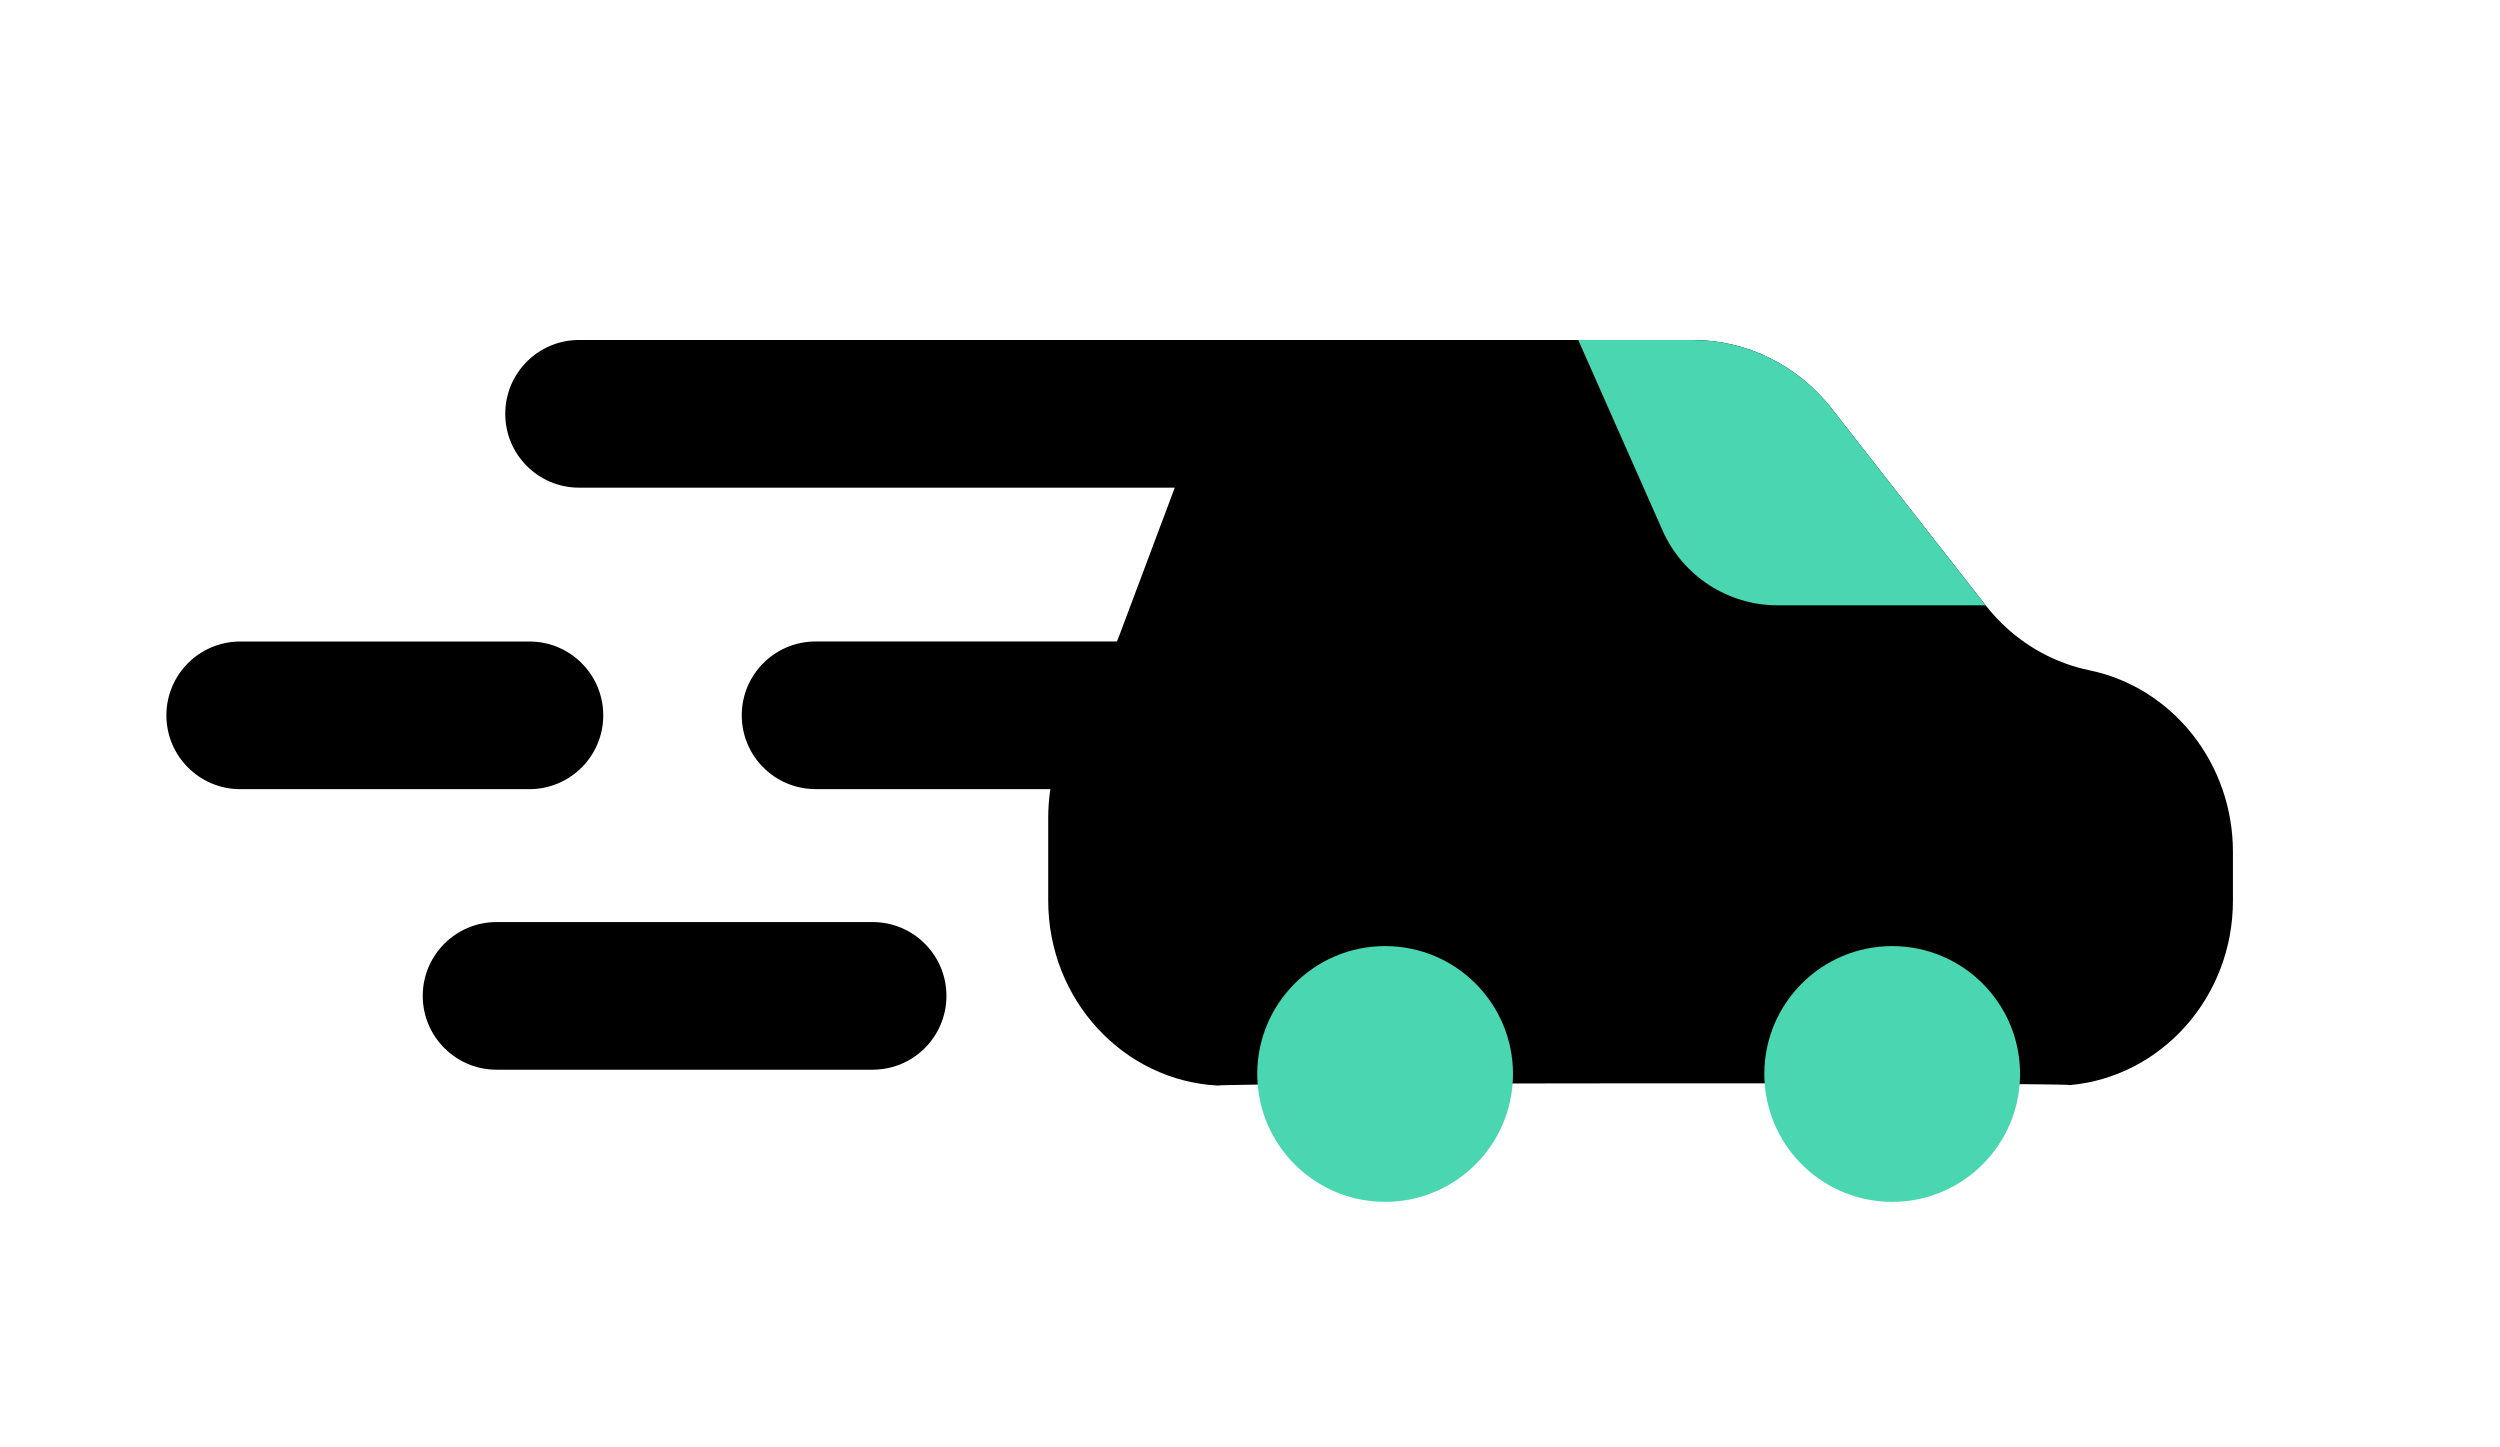
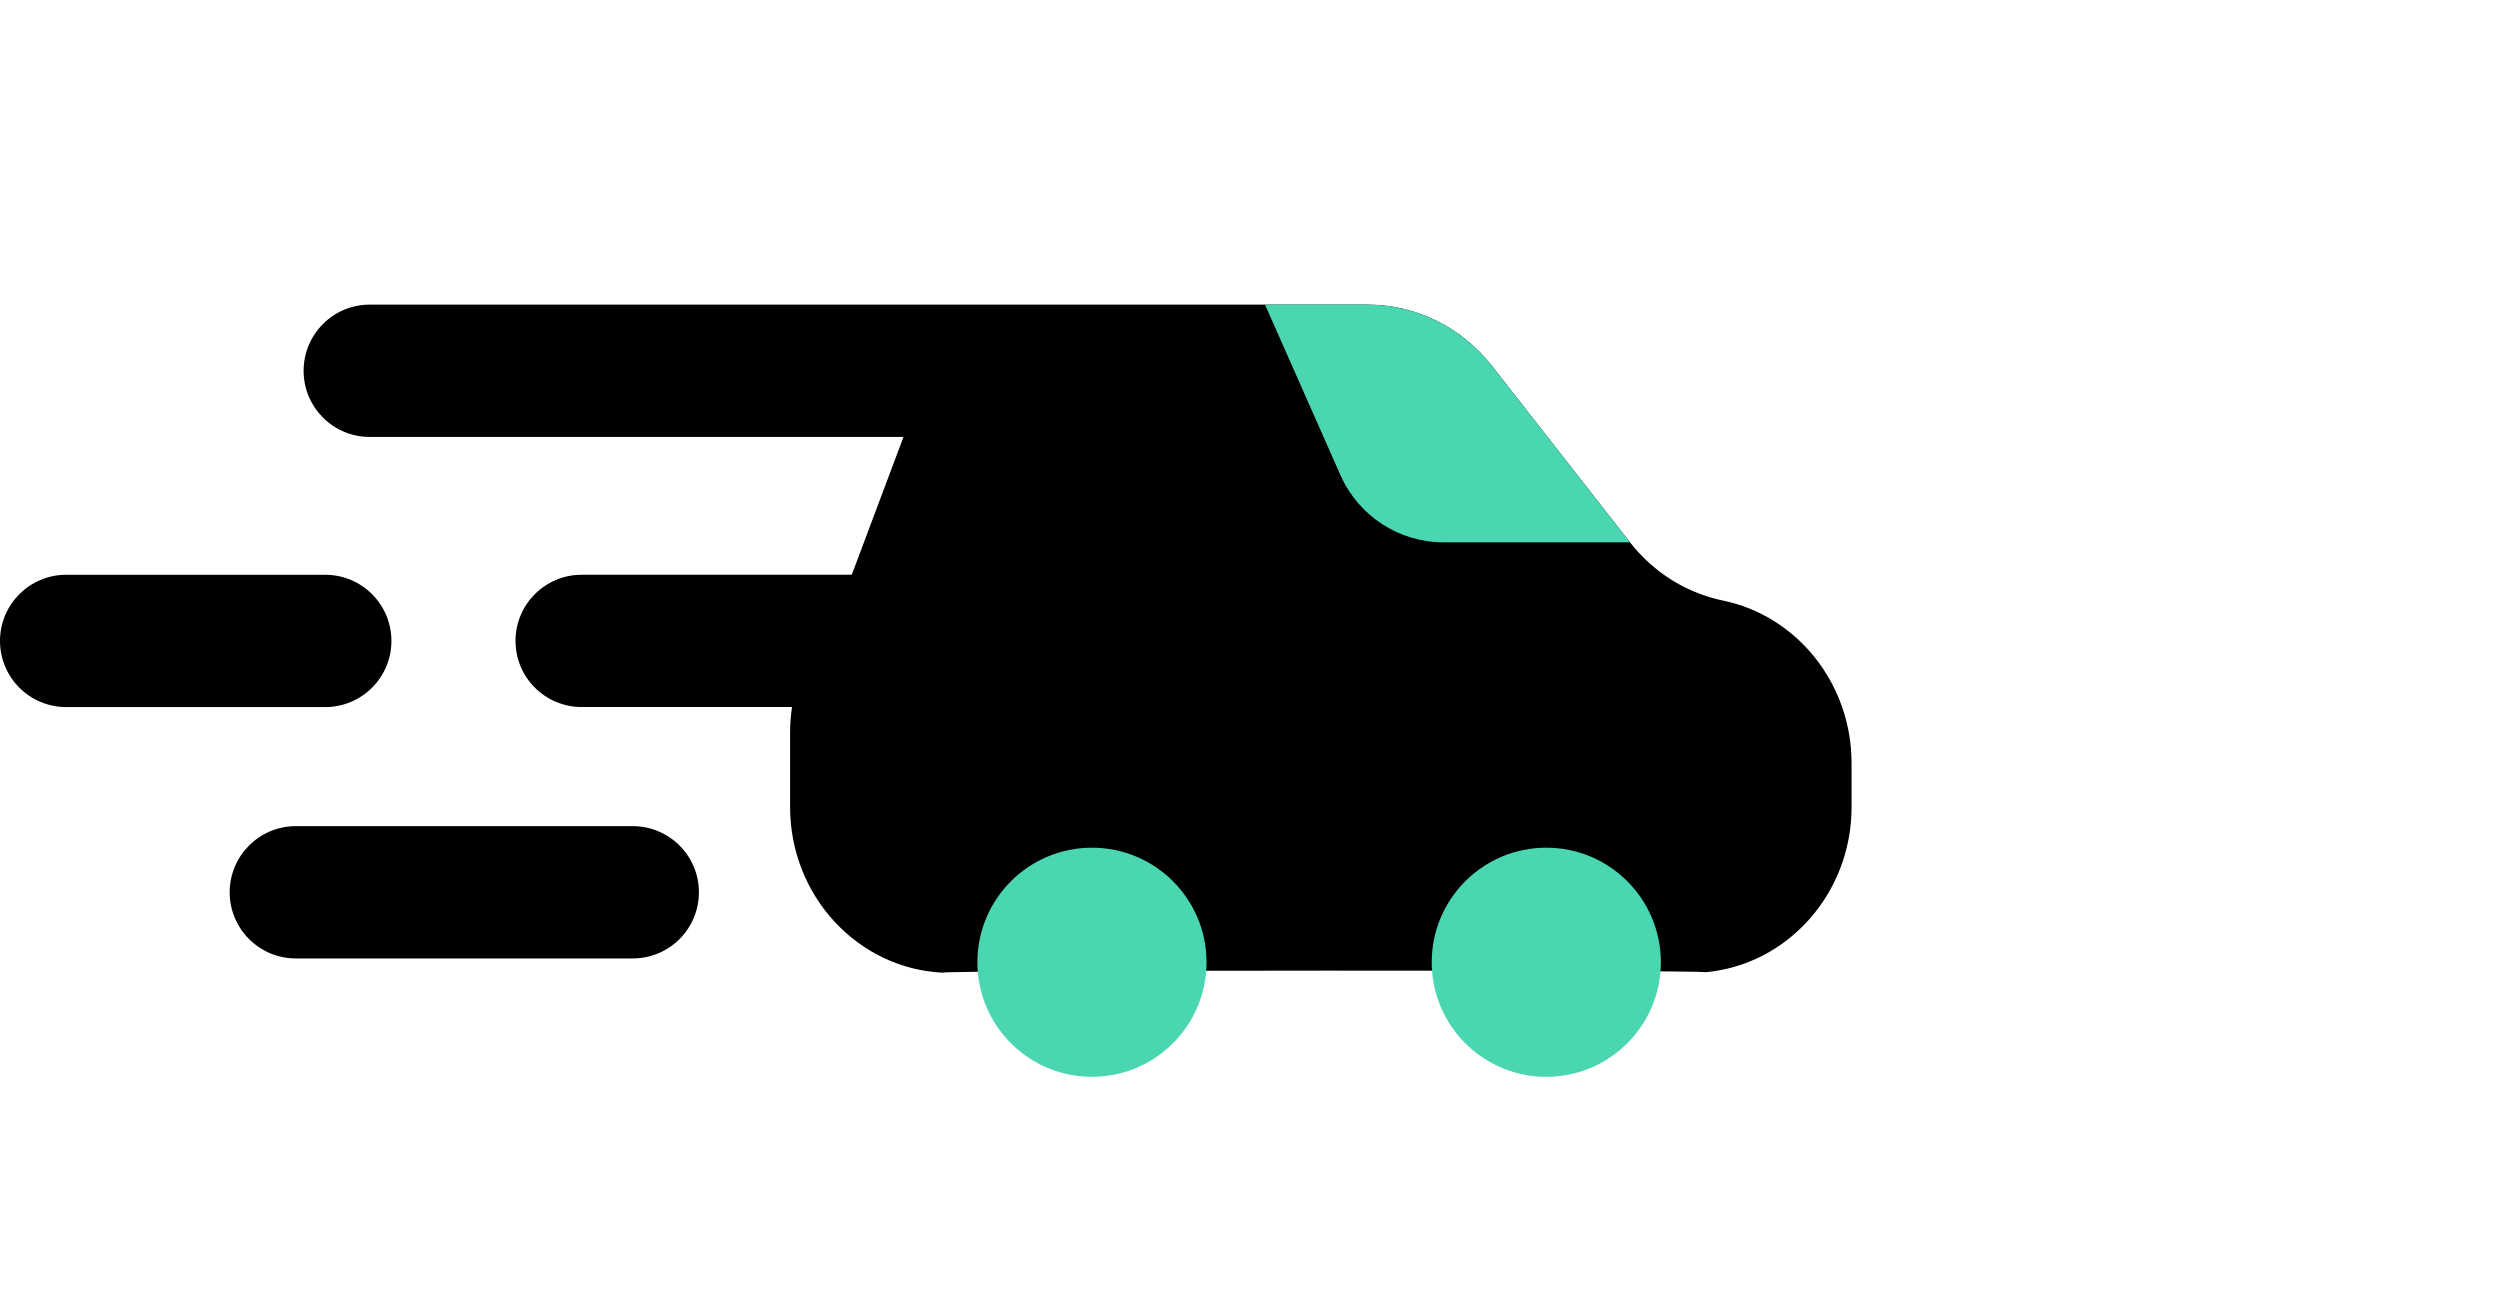
- <svg xmlns="http://www.w3.org/2000/svg" version="1.1" x="0px" y="0px" width="450.731px" height="260.783px" viewBox="0 0 450.731 260.783" enable-background="new 0 0 450.731 260.783" xml:space="preserve">
+ <svg xmlns="http://www.w3.org/2000/svg" version="1.1" x="0px" y="0px" width="503.057px" height="260.783px" viewBox="0 0 503.057 260.783" enable-background="new 0 0 503.057 260.783" xml:space="preserve">
  <defs>
</defs>
  <g>
-     <path d="M157.327,192.859H89.526c-7.35,0-13.309-5.959-13.309-13.309c0-7.35,5.959-13.309,13.309-13.309h67.801   c7.35,0,13.309,5.959,13.309,13.309C170.636,186.9,164.677,192.859,157.327,192.859z" />
-     <path d="M95.452,142.278H43.309c-7.35,0-13.309-5.959-13.309-13.309s5.959-13.309,13.309-13.309h52.144   c7.35,0,13.309,5.959,13.309,13.309S102.802,142.278,95.452,142.278z" />
-     <path d="M402.58,153.58v8.802c0,17.449-12.932,31.773-29.387,33.252c0.022-0.464-153.607-0.42-153.573,0.088   c-17.051-0.85-30.635-15.45-30.635-33.341v-14.931c0-1.745,0.133-3.468,0.387-5.18H147.04c-7.355,0-13.308-5.952-13.308-13.308   c0-7.344,5.953-13.308,13.308-13.308h54.335c0.144-0.342,0.276-0.685,0.409-1.027l10.017-26.704h-107.4   c-7.355,0-13.308-5.963-13.308-13.308c0-7.355,5.952-13.319,13.308-13.319h200.818c9.707,0,18.896,4.539,25.014,12.358   l27.753,35.472c1.226,1.557,2.562,2.993,4.02,4.285c4.175,3.733,9.222,6.295,14.688,7.432c7.521,1.557,13.993,5.765,18.587,11.574   C399.874,138.229,402.58,145.618,402.58,153.58z" />
-     <path fill="#49D6B1" d="M357.988,109.136h-37.491c-8.986,0-17.126-5.299-20.762-13.516l-15.187-34.317h20.676   c9.707,0,18.898,4.541,25.012,12.354L357.988,109.136z" />
-     <path fill="#49D6B1" d="M272.782,193.628c0,0.577-0.017,1.145-0.069,1.713c-0.869,11.932-10.83,21.342-22.986,21.342   c-12.156,0-22.117-9.41-22.986-21.342c-0.052-0.568-0.069-1.136-0.069-1.713c0-12.733,10.322-23.055,23.055-23.055   C262.46,170.573,272.782,180.895,272.782,193.628z" />
-     <path fill="#49D6B1" d="M364.204,193.628c0,0.577-0.017,1.145-0.069,1.713c-0.869,11.932-10.83,21.342-22.986,21.342   c-12.156,0-22.117-9.41-22.986-21.342c-0.052-0.568-0.069-1.136-0.069-1.713c0-12.733,10.322-23.055,23.055-23.055   C353.881,170.573,364.204,180.895,364.204,193.628z" />
+     <rect x="97.636" fill="none" width="405.421" height="260.783" />
+     <g>
+       <path d="M127.327,192.859H59.526c-7.35,0-13.309-5.959-13.309-13.309s5.959-13.309,13.309-13.309h67.801    c7.35,0,13.309,5.959,13.309,13.309S134.677,192.859,127.327,192.859z" />
+       <path d="M65.452,142.278H13.309C5.959,142.278,0,136.319,0,128.969s5.959-13.309,13.309-13.309h52.144    c7.35,0,13.309,5.959,13.309,13.309C78.762,136.319,72.802,142.278,65.452,142.278z" />
+       <path d="M372.58,153.58v8.802c0,17.449-12.932,31.773-29.387,33.252c0.022-0.464-153.607-0.42-153.573,0.088    c-17.051-0.85-30.635-15.45-30.635-33.341V147.45c0-1.745,0.133-3.468,0.387-5.18H117.04c-7.355,0-13.308-5.952-13.308-13.308    c0-7.344,5.953-13.308,13.308-13.308h54.335c0.144-0.342,0.276-0.685,0.409-1.027l10.017-26.704h-107.4    c-7.355,0-13.308-5.963-13.308-13.308c0-7.355,5.952-13.319,13.308-13.319h200.818c9.707,0,18.896,4.539,25.014,12.358    l27.753,35.472c1.226,1.557,2.562,2.993,4.02,4.285c4.175,3.733,9.222,6.295,14.688,7.432c7.521,1.557,13.993,5.765,18.587,11.574    C369.874,138.229,372.58,145.618,372.58,153.58z" />
+       <path fill="#49D6B1" d="M327.988,109.136h-37.491c-8.986,0-17.126-5.299-20.762-13.516l-15.187-34.317h20.676    c9.707,0,18.898,4.541,25.012,12.354L327.988,109.136z" />
+       <path fill="#49D6B1" d="M242.782,193.628c0,0.577-0.017,1.145-0.069,1.713c-0.869,11.932-10.83,21.342-22.986,21.342    s-22.117-9.41-22.986-21.342c-0.052-0.568-0.069-1.136-0.069-1.713c0-12.733,10.322-23.055,23.055-23.055    C232.46,170.573,242.782,180.895,242.782,193.628z" />
+       <path fill="#49D6B1" d="M334.204,193.628c0,0.577-0.017,1.145-0.069,1.713c-0.869,11.932-10.83,21.342-22.986,21.342    s-22.117-9.41-22.986-21.342c-0.052-0.568-0.069-1.136-0.069-1.713c0-12.733,10.322-23.055,23.055-23.055    C323.881,170.573,334.204,180.895,334.204,193.628z" />
+     </g>
  </g>
-   <rect fill="none" width="450.731" height="260.783" />
</svg>
